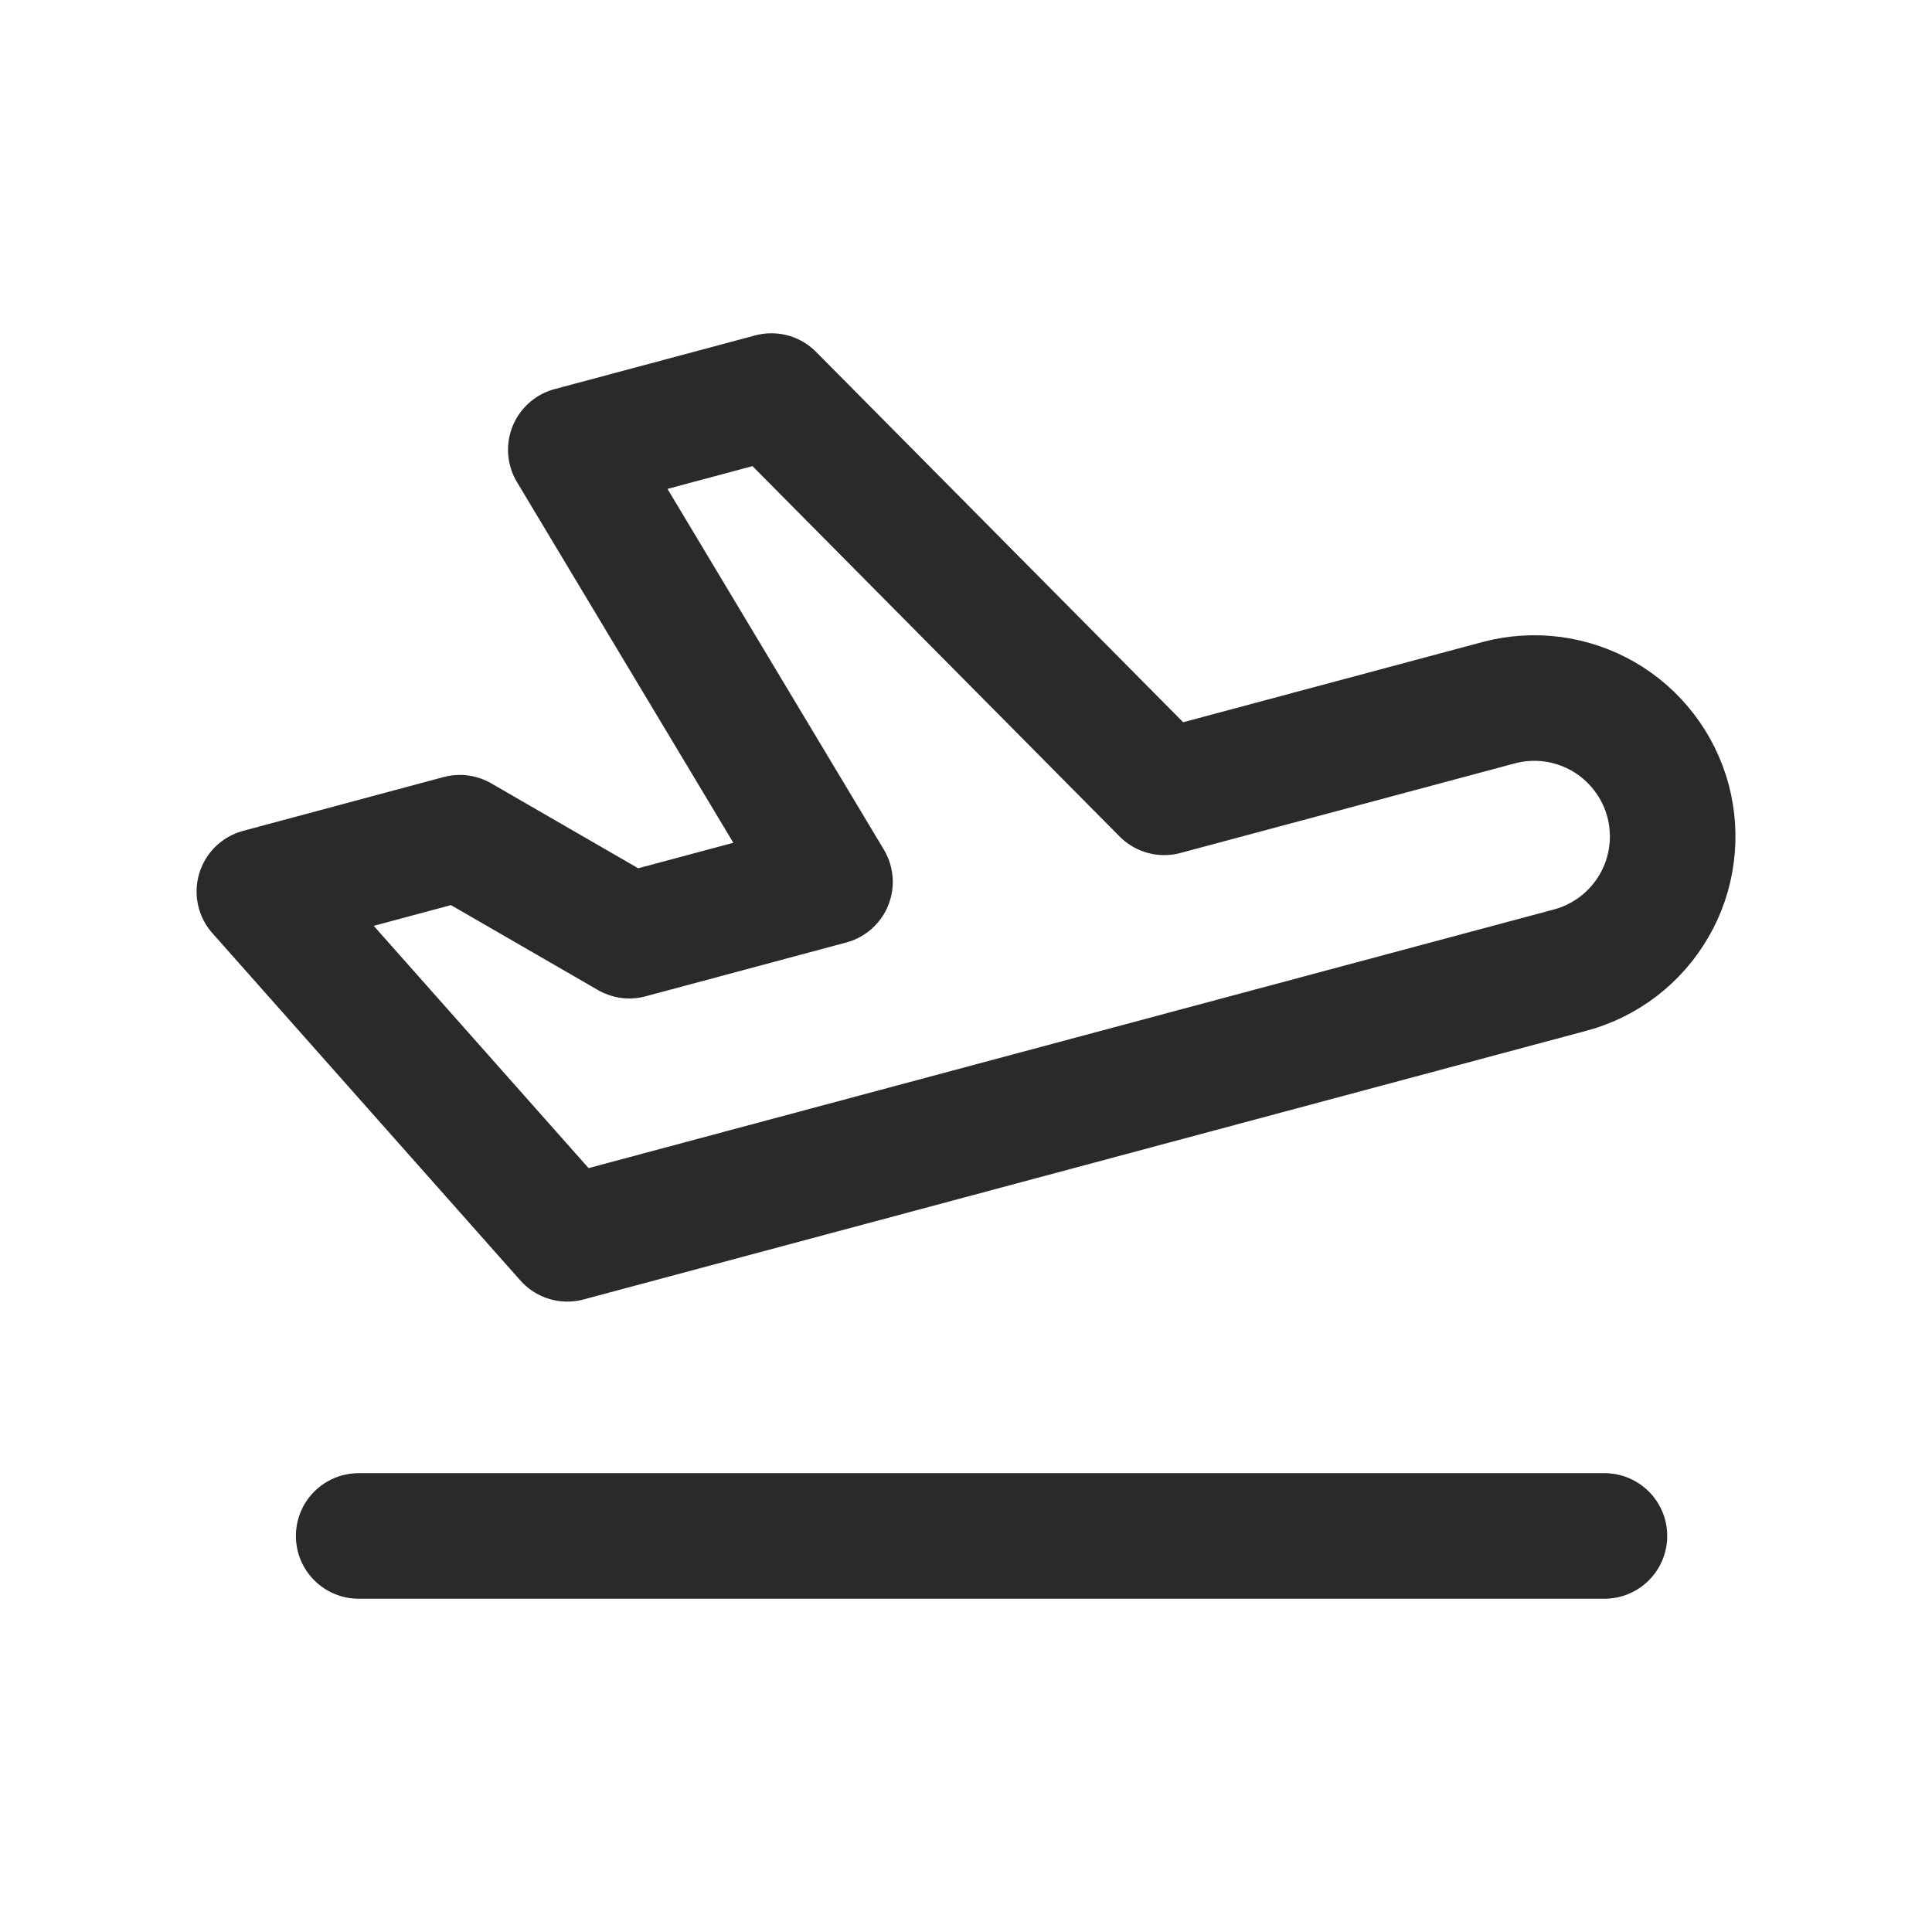
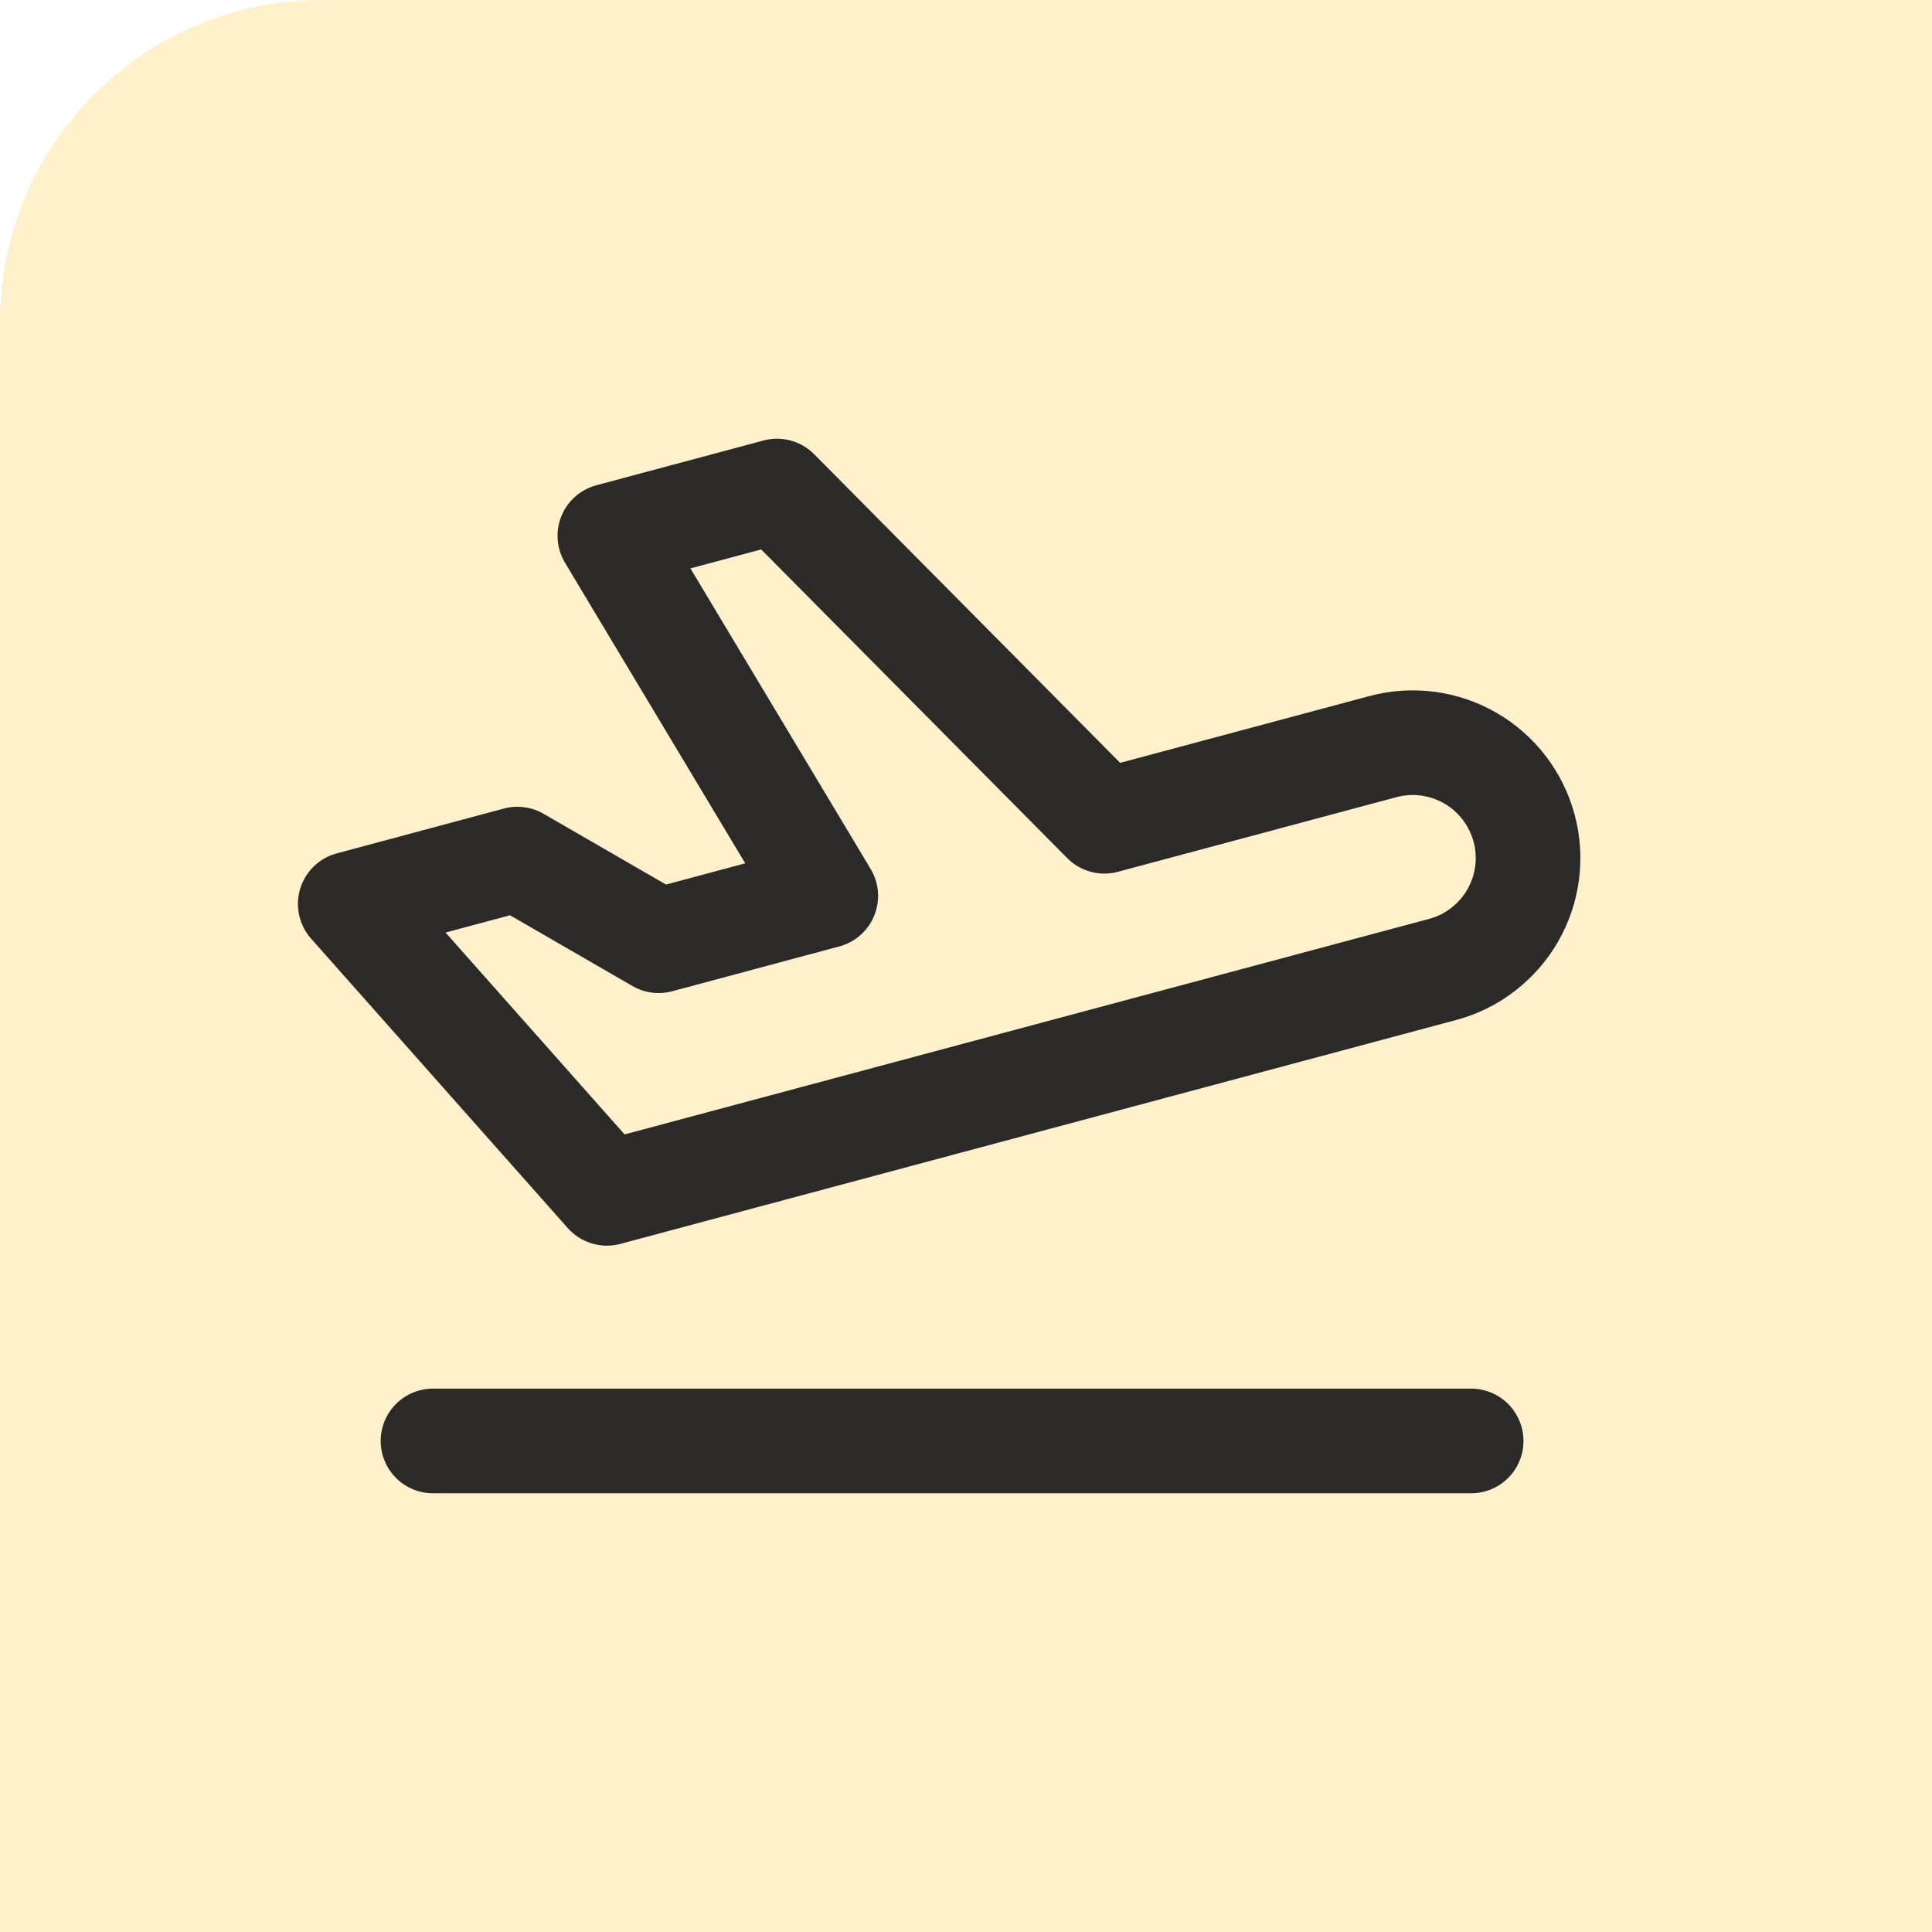
- <svg xmlns="http://www.w3.org/2000/svg" width="20" height="20" viewBox="0 0 20 20" fill="none">
-   <path d="M12.052 8.202L15.512 7.275C15.694 7.226 15.883 7.214 16.07 7.238C16.256 7.263 16.436 7.324 16.599 7.418C16.762 7.512 16.905 7.638 17.019 7.787C17.134 7.936 17.218 8.107 17.267 8.288C17.315 8.47 17.328 8.66 17.303 8.846C17.279 9.033 17.218 9.213 17.123 9.376C17.029 9.539 16.904 9.681 16.755 9.796C16.605 9.91 16.435 9.995 16.253 10.043L5.873 12.824L2.685 9.229L4.76 8.672L6.515 9.686L8.592 9.129L5.909 4.656L7.986 4.1L12.052 8.202Z" stroke="#2C2A29" stroke-width="1.3" stroke-linecap="round" stroke-linejoin="round" />
-   <path d="M3.713 15.9H16.609" stroke="#2C2A29" stroke-width="1.3" stroke-linecap="round" stroke-linejoin="round" />
+ <svg xmlns="http://www.w3.org/2000/svg" width="24" height="24" viewBox="0 0 24 24" fill="none">
+   <path d="M0 4C0 1.791 1.791 0 4 0H24V24H0V4Z" fill="#FFF1CC" />
+   <path d="M13.719 10.202L17.178 9.275C17.36 9.226 17.55 9.214 17.736 9.238C17.923 9.263 18.103 9.324 18.266 9.418C18.428 9.512 18.571 9.637 18.686 9.787C18.8 9.936 18.884 10.107 18.933 10.288C18.982 10.47 18.994 10.66 18.97 10.846C18.945 11.033 18.884 11.213 18.79 11.376C18.696 11.539 18.57 11.681 18.421 11.796C18.272 11.911 18.102 11.995 17.92 12.043L7.539 14.824L4.351 11.229L6.427 10.672L8.182 11.686L10.258 11.129L7.576 6.656L9.652 6.1L13.719 10.202Z" stroke="#2C2A29" stroke-width="1.3" stroke-linecap="round" stroke-linejoin="round" />
+   <path d="M5.379 17.9H18.275" stroke="#2C2A29" stroke-width="1.3" stroke-linecap="round" stroke-linejoin="round" />
</svg>
